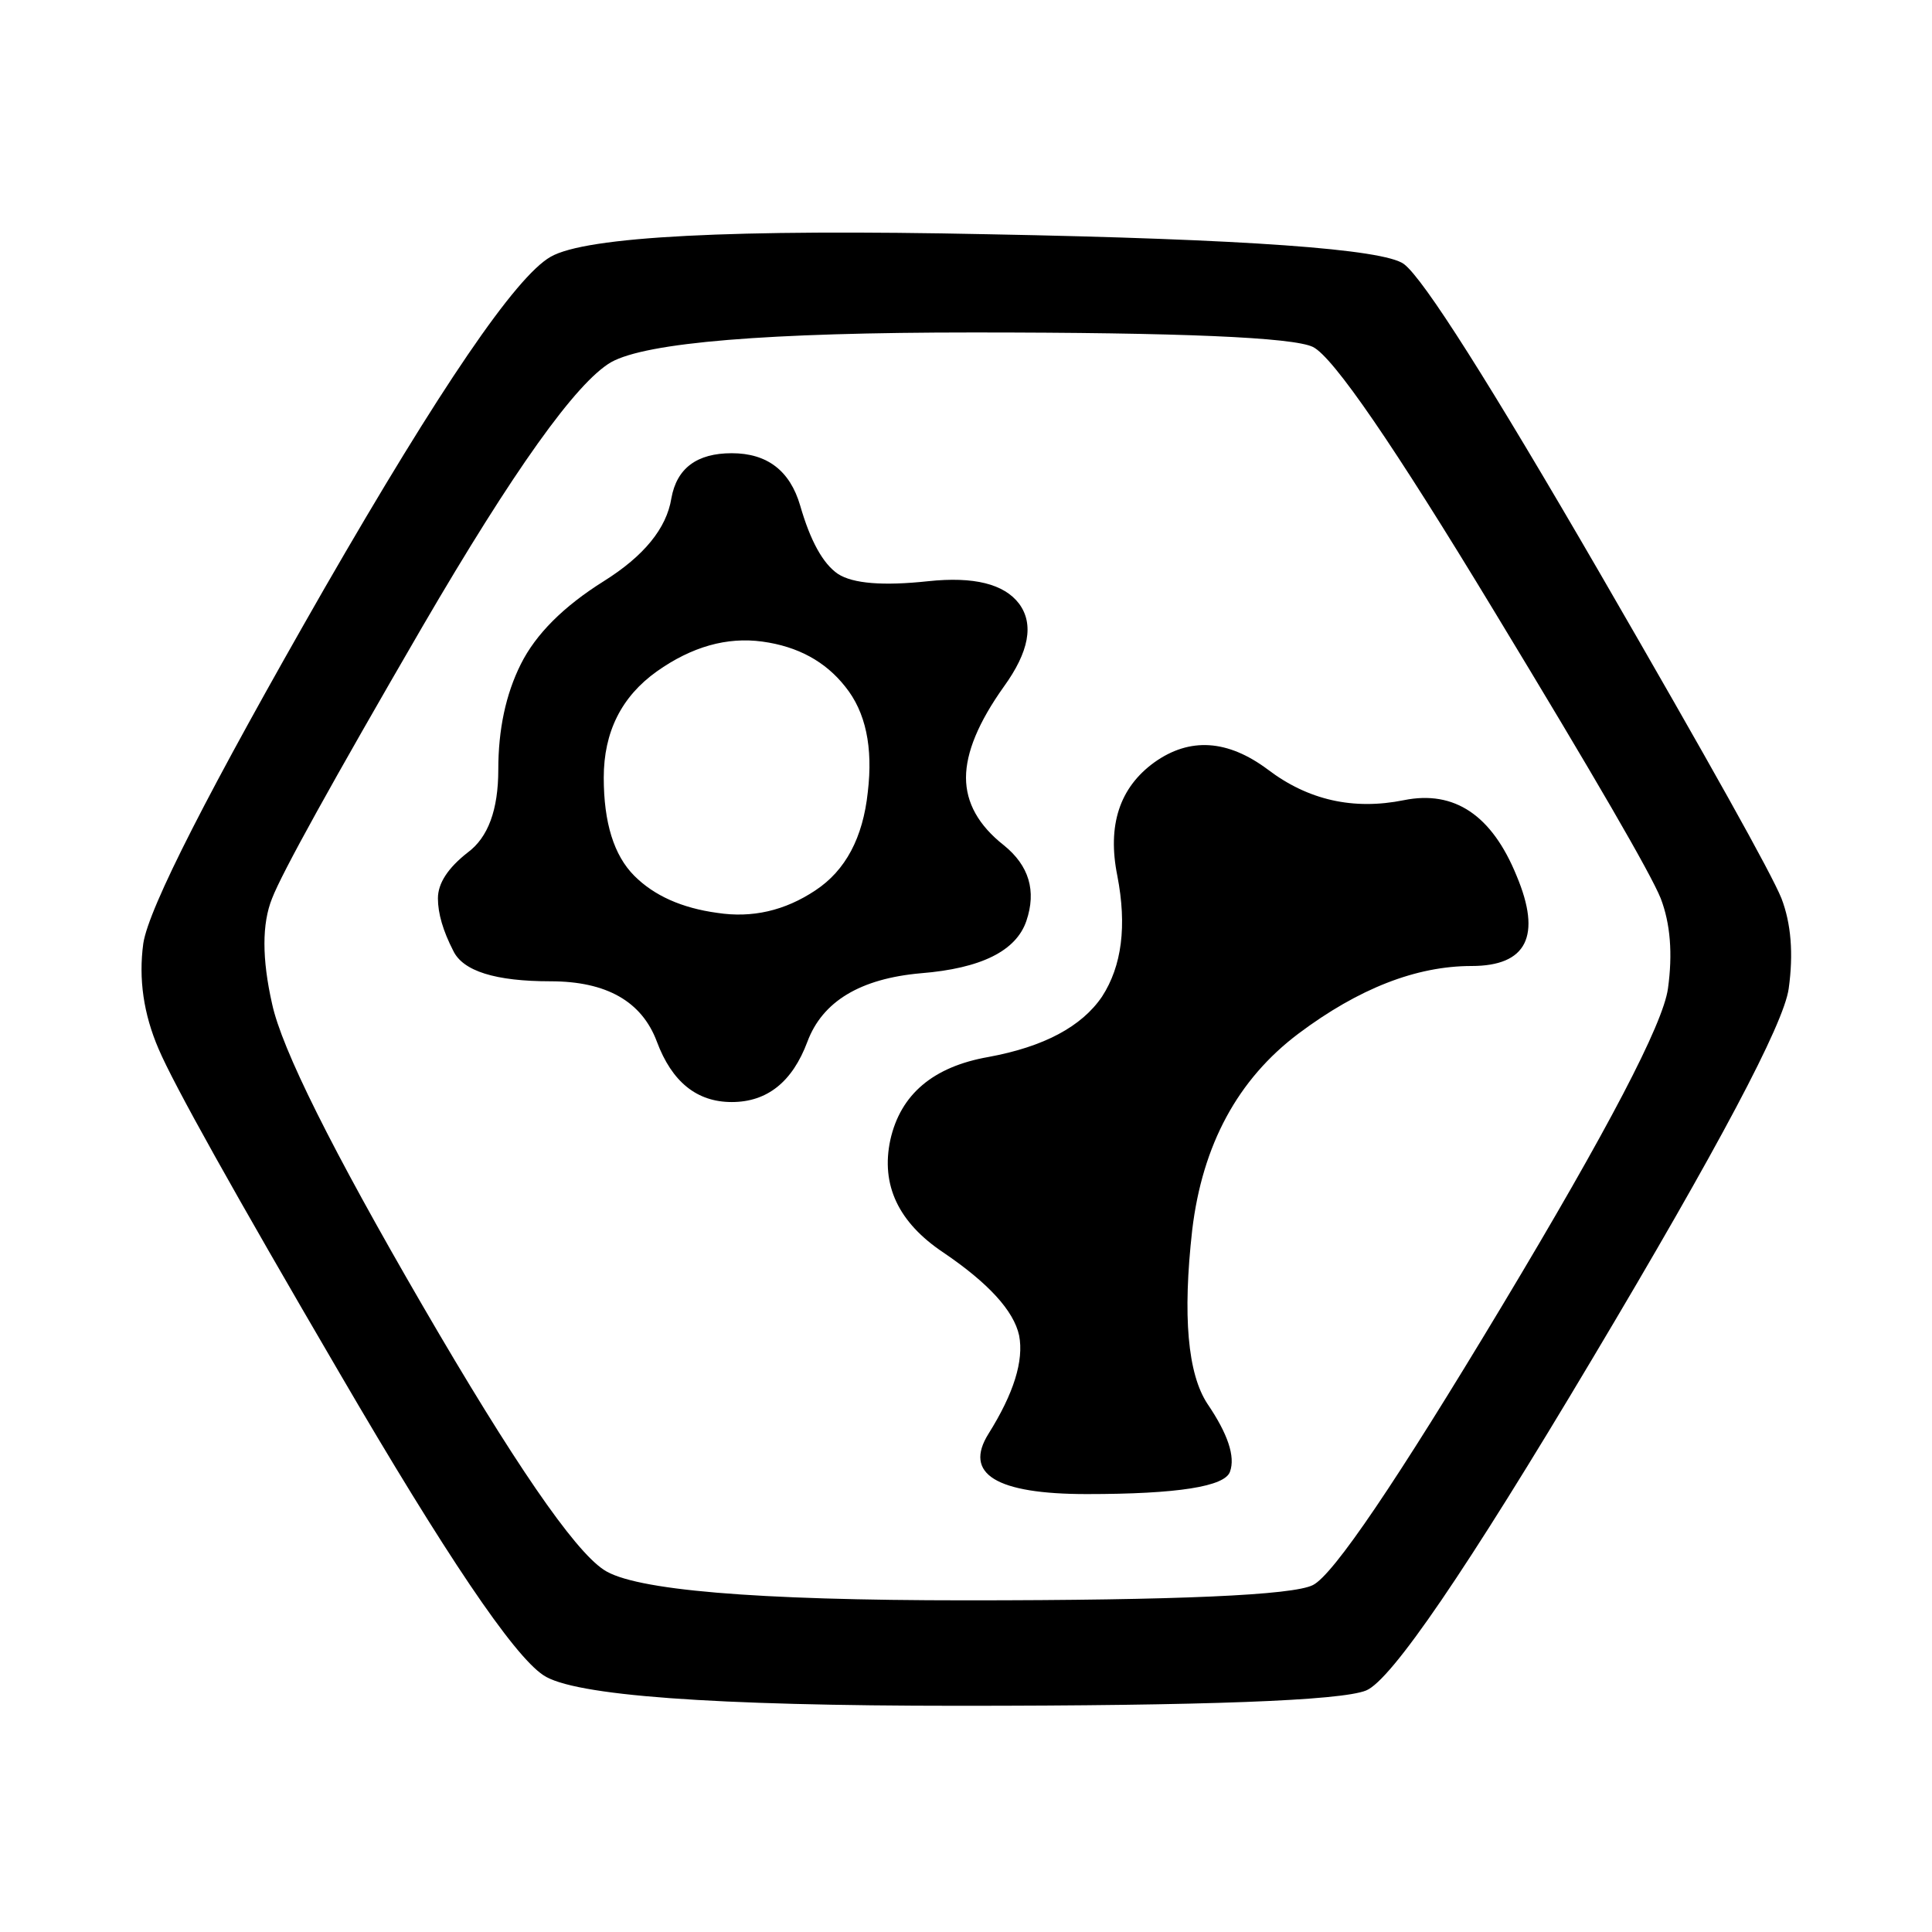
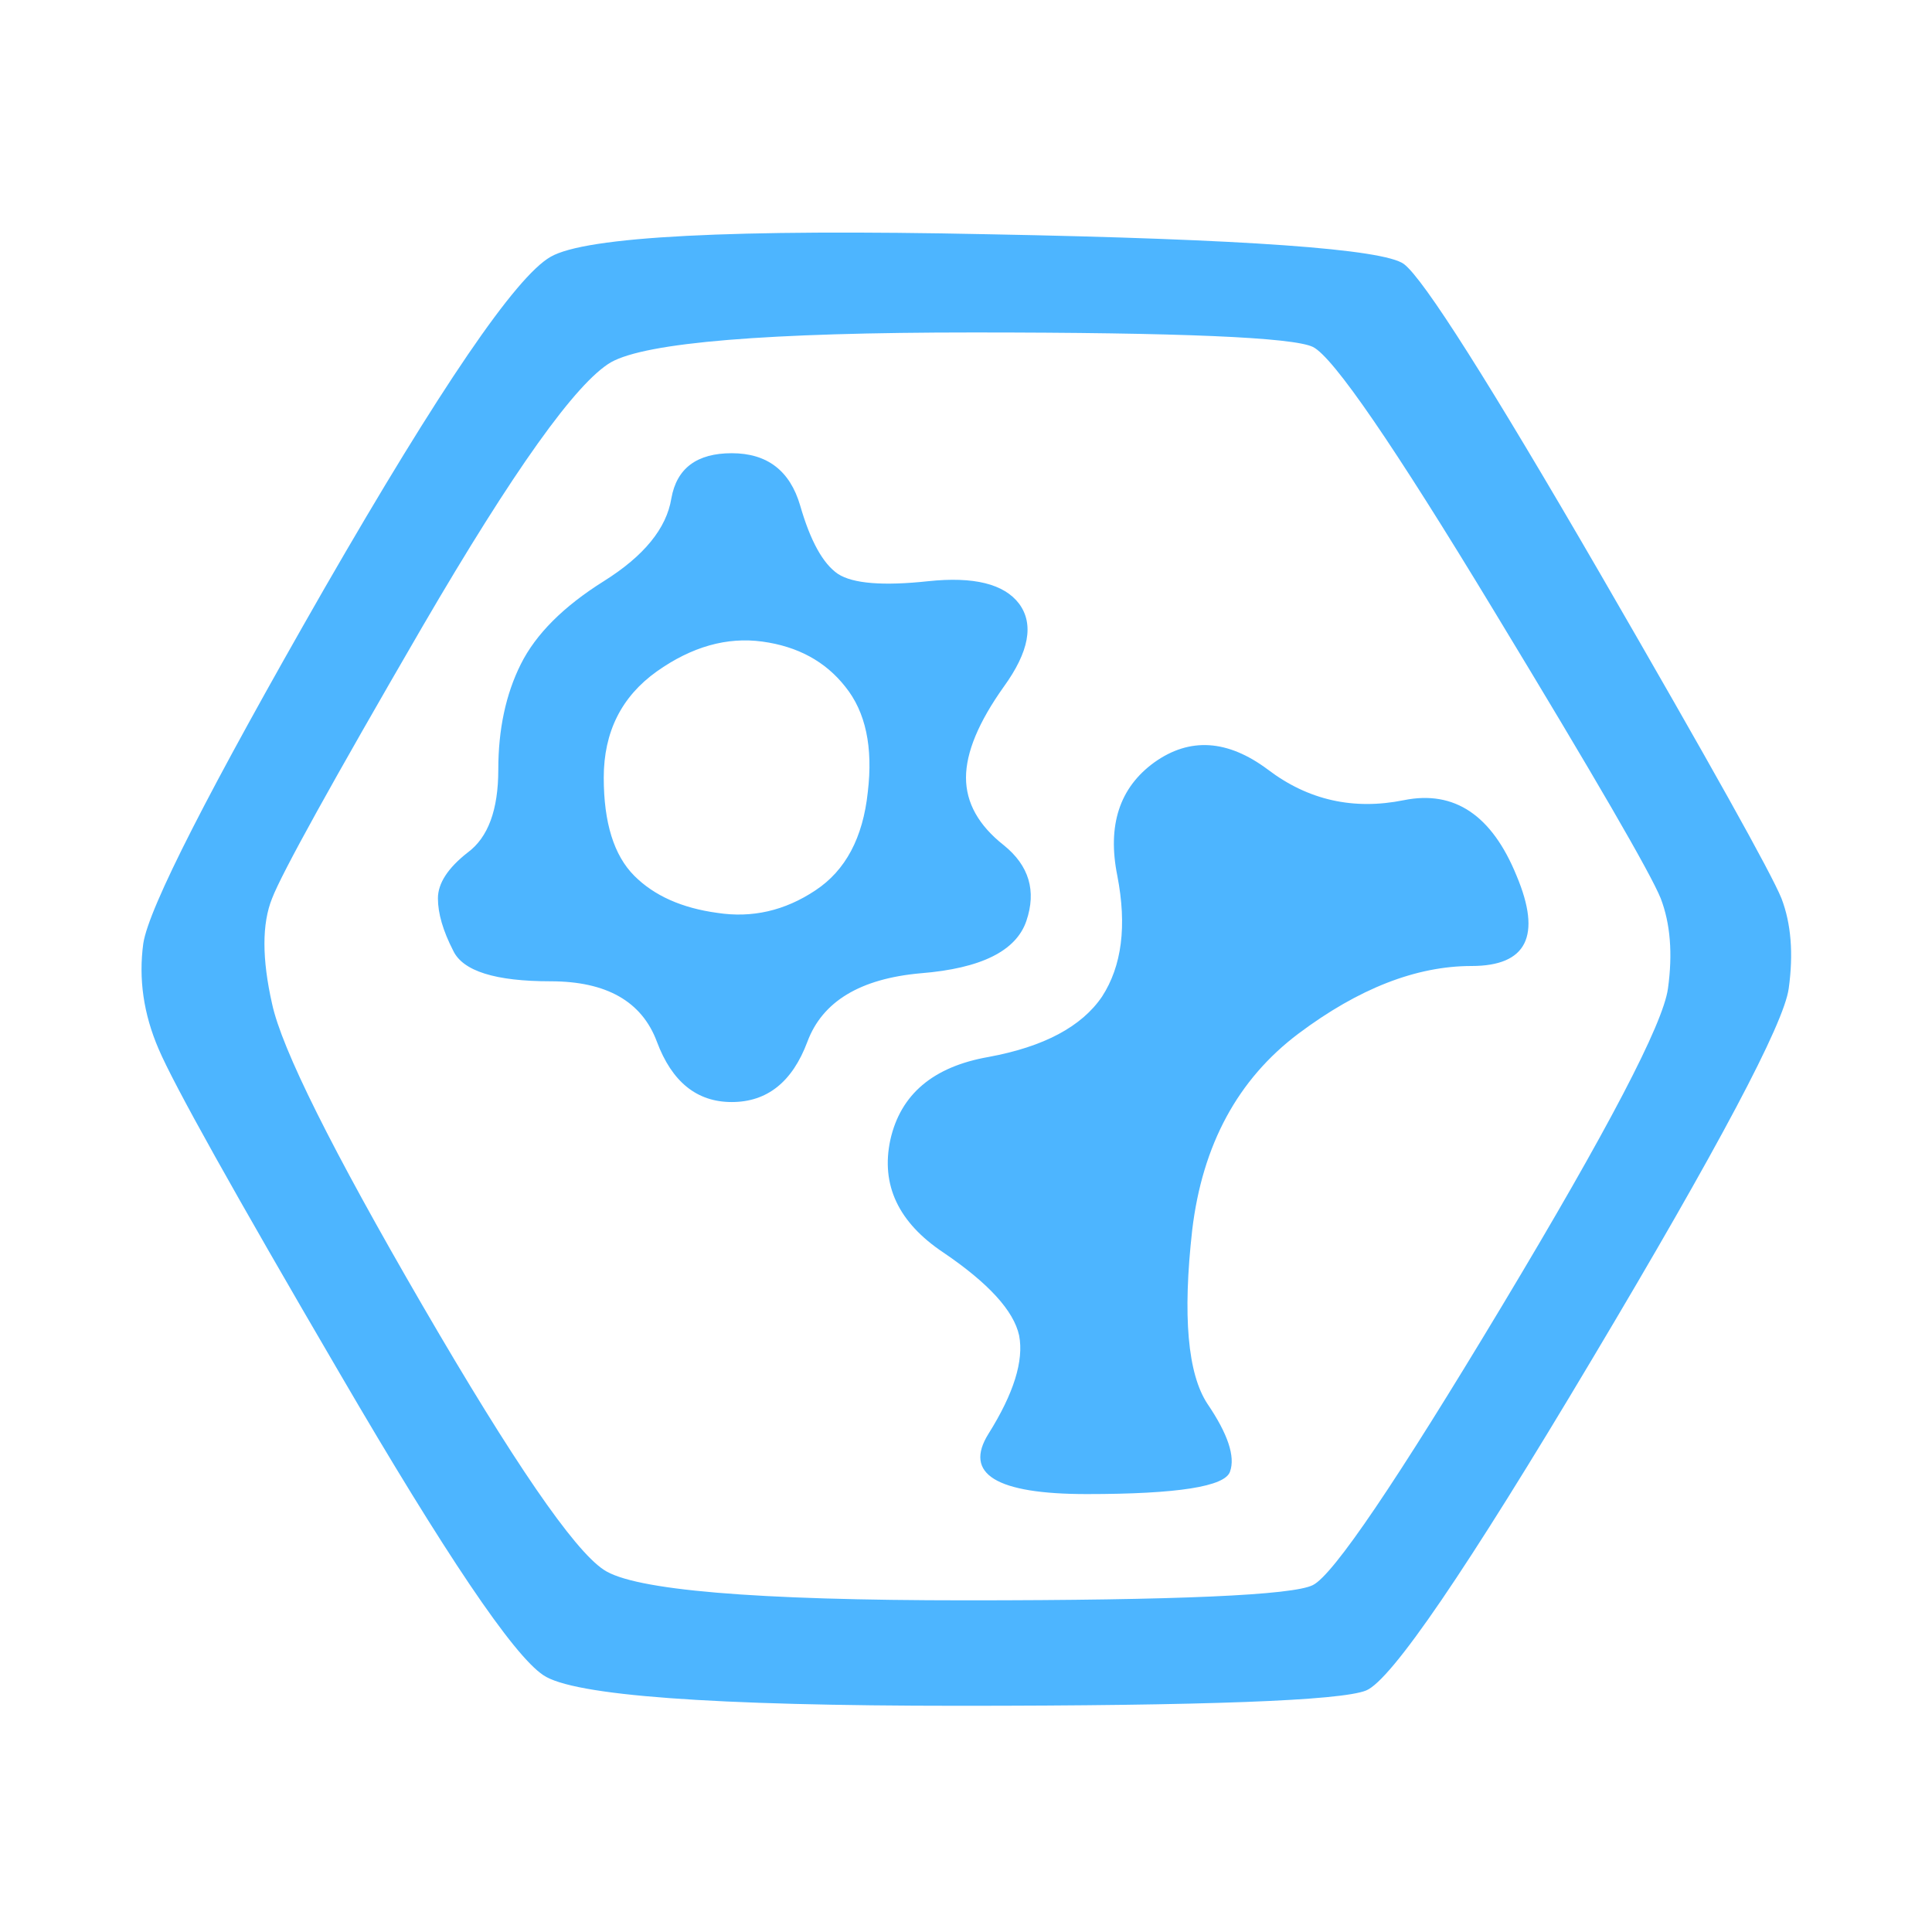
<svg xmlns="http://www.w3.org/2000/svg" viewBox="0 0 24 24" fill="none">
-   <path fill="currentColor" fill-rule="evenodd" d="M 6.84 3.19 Q 7.50 2.81 12.28 2.91 Q 17.06 3.00 17.44 3.28 Q 17.81 3.56 19.88 7.13 Q 21.94 10.69 22.13 11.16 Q 22.31 11.63 22.22 12.28 Q 22.13 12.94 19.78 16.88 Q 17.44 20.81 16.97 21.00 Q 16.50 21.19 11.91 21.19 Q 7.31 21.19 6.75 20.81 Q 6.19 20.44 4.22 17.06 Q 2.25 13.69 1.97 13.03 Q 1.69 12.38 1.78 11.72 Q 1.88 11.06 4.03 7.31 Q 6.19 3.56 6.84 3.19 Z M 12.09 4.13 Q 8.25 4.13 7.59 4.50 Q 6.94 4.88 5.25 7.78 Q 3.56 10.69 3.38 11.16 Q 3.19 11.63 3.38 12.47 Q 3.56 13.31 5.25 16.22 Q 6.94 19.13 7.50 19.50 Q 8.06 19.88 12.00 19.88 Q 15.94 19.88 16.31 19.69 Q 16.69 19.50 18.66 16.22 Q 20.63 12.94 20.72 12.28 Q 20.81 11.63 20.63 11.16 Q 20.44 10.69 18.56 7.59 Q 16.69 4.50 16.31 4.31 Q 15.94 4.13 12.09 4.13 Z M 8.34 6.19 Q 8.44 5.63 9.09 5.63 Q 9.75 5.63 9.94 6.28 Q 10.13 6.94 10.41 7.13 Q 10.69 7.31 11.53 7.22 Q 12.38 7.13 12.66 7.50 Q 12.94 7.88 12.47 8.53 Q 12.00 9.19 12.00 9.66 Q 12.00 10.13 12.47 10.50 Q 12.94 10.88 12.75 11.44 Q 12.56 12.00 11.44 12.09 Q 10.31 12.19 10.03 12.94 Q 9.75 13.69 9.09 13.69 Q 8.44 13.69 8.16 12.94 Q 7.88 12.19 6.84 12.19 Q 5.81 12.19 5.63 11.81 Q 5.44 11.44 5.44 11.16 Q 5.44 10.88 5.81 10.59 Q 6.19 10.31 6.19 9.56 Q 6.19 8.81 6.47 8.25 Q 6.75 7.69 7.50 7.22 Q 8.25 6.75 8.34 6.19 Z M 9.47 7.97 Q 8.81 7.88 8.16 8.34 Q 7.50 8.81 7.50 9.66 Q 7.50 10.50 7.88 10.88 Q 8.25 11.25 8.91 11.34 Q 9.56 11.44 10.13 11.06 Q 10.69 10.69 10.78 9.84 Q 10.88 9.00 10.50 8.53 Q 10.13 8.06 9.47 7.97 Z M 14.34 9.47 Q 15.00 9.00 15.75 9.56 Q 16.50 10.13 17.44 9.94 Q 18.38 9.75 18.84 10.88 Q 19.31 12.00 18.28 12.00 Q 17.25 12.00 16.13 12.84 Q 15.00 13.69 14.81 15.28 Q 14.63 16.88 15.00 17.44 Q 15.38 18.00 15.28 18.28 Q 15.19 18.56 13.50 18.56 Q 11.81 18.56 12.28 17.81 Q 12.75 17.06 12.66 16.59 Q 12.56 16.13 11.72 15.56 Q 10.88 15.00 11.06 14.16 Q 11.25 13.31 12.28 13.13 Q 13.31 12.94 13.69 12.38 Q 14.06 11.81 13.88 10.88 Q 13.69 9.94 14.34 9.47 Z" clip-rule="evenodd" />
+   <path fill="#4DB5FF" fill-rule="evenodd" d="M 6.84 3.19 Q 7.50 2.81 12.28 2.91 Q 17.06 3.00 17.44 3.28 Q 17.81 3.56 19.88 7.13 Q 21.94 10.69 22.13 11.16 Q 22.31 11.63 22.22 12.28 Q 22.13 12.94 19.78 16.88 Q 17.44 20.81 16.97 21.00 Q 16.50 21.19 11.91 21.19 Q 7.31 21.19 6.75 20.81 Q 6.19 20.44 4.22 17.06 Q 2.25 13.69 1.97 13.03 Q 1.69 12.38 1.78 11.72 Q 1.88 11.06 4.03 7.31 Q 6.19 3.56 6.84 3.19 Z M 12.09 4.13 Q 8.25 4.13 7.59 4.50 Q 6.94 4.88 5.25 7.78 Q 3.56 10.69 3.38 11.16 Q 3.19 11.63 3.38 12.47 Q 3.56 13.31 5.25 16.22 Q 6.94 19.13 7.50 19.50 Q 8.06 19.88 12.00 19.88 Q 15.94 19.88 16.31 19.69 Q 16.69 19.50 18.66 16.22 Q 20.63 12.94 20.72 12.28 Q 20.81 11.63 20.63 11.16 Q 20.44 10.69 18.56 7.59 Q 16.69 4.50 16.31 4.31 Q 15.94 4.13 12.09 4.13 Z M 8.34 6.19 Q 8.44 5.63 9.09 5.63 Q 9.75 5.63 9.94 6.28 Q 10.13 6.94 10.41 7.13 Q 10.69 7.31 11.53 7.22 Q 12.38 7.13 12.66 7.50 Q 12.94 7.88 12.47 8.53 Q 12.00 9.19 12.00 9.66 Q 12.00 10.13 12.47 10.50 Q 12.94 10.88 12.75 11.44 Q 12.56 12.00 11.44 12.09 Q 10.31 12.19 10.03 12.94 Q 9.75 13.69 9.09 13.69 Q 8.44 13.69 8.16 12.94 Q 7.88 12.19 6.84 12.19 Q 5.81 12.19 5.63 11.81 Q 5.44 11.44 5.44 11.16 Q 5.44 10.88 5.81 10.59 Q 6.19 10.31 6.19 9.56 Q 6.19 8.81 6.47 8.25 Q 6.75 7.69 7.50 7.22 Q 8.25 6.75 8.34 6.19 Z M 9.47 7.97 Q 8.81 7.88 8.16 8.34 Q 7.50 8.81 7.50 9.66 Q 7.50 10.50 7.88 10.88 Q 8.25 11.25 8.91 11.34 Q 9.56 11.44 10.13 11.06 Q 10.69 10.69 10.78 9.84 Q 10.88 9.00 10.50 8.53 Q 10.13 8.06 9.47 7.97 Z M 14.34 9.47 Q 15.00 9.00 15.75 9.56 Q 16.50 10.13 17.44 9.94 Q 18.38 9.75 18.84 10.88 Q 19.31 12.00 18.28 12.00 Q 17.25 12.00 16.13 12.84 Q 15.00 13.69 14.81 15.28 Q 14.63 16.88 15.00 17.44 Q 15.38 18.00 15.28 18.28 Q 15.19 18.56 13.50 18.56 Q 11.81 18.56 12.28 17.81 Q 12.75 17.06 12.66 16.59 Q 12.56 16.13 11.72 15.56 Q 10.88 15.00 11.06 14.16 Q 11.25 13.31 12.28 13.13 Q 13.31 12.94 13.69 12.38 Q 14.06 11.81 13.88 10.88 Q 13.69 9.94 14.34 9.47 Z" clip-rule="evenodd" />
</svg>
